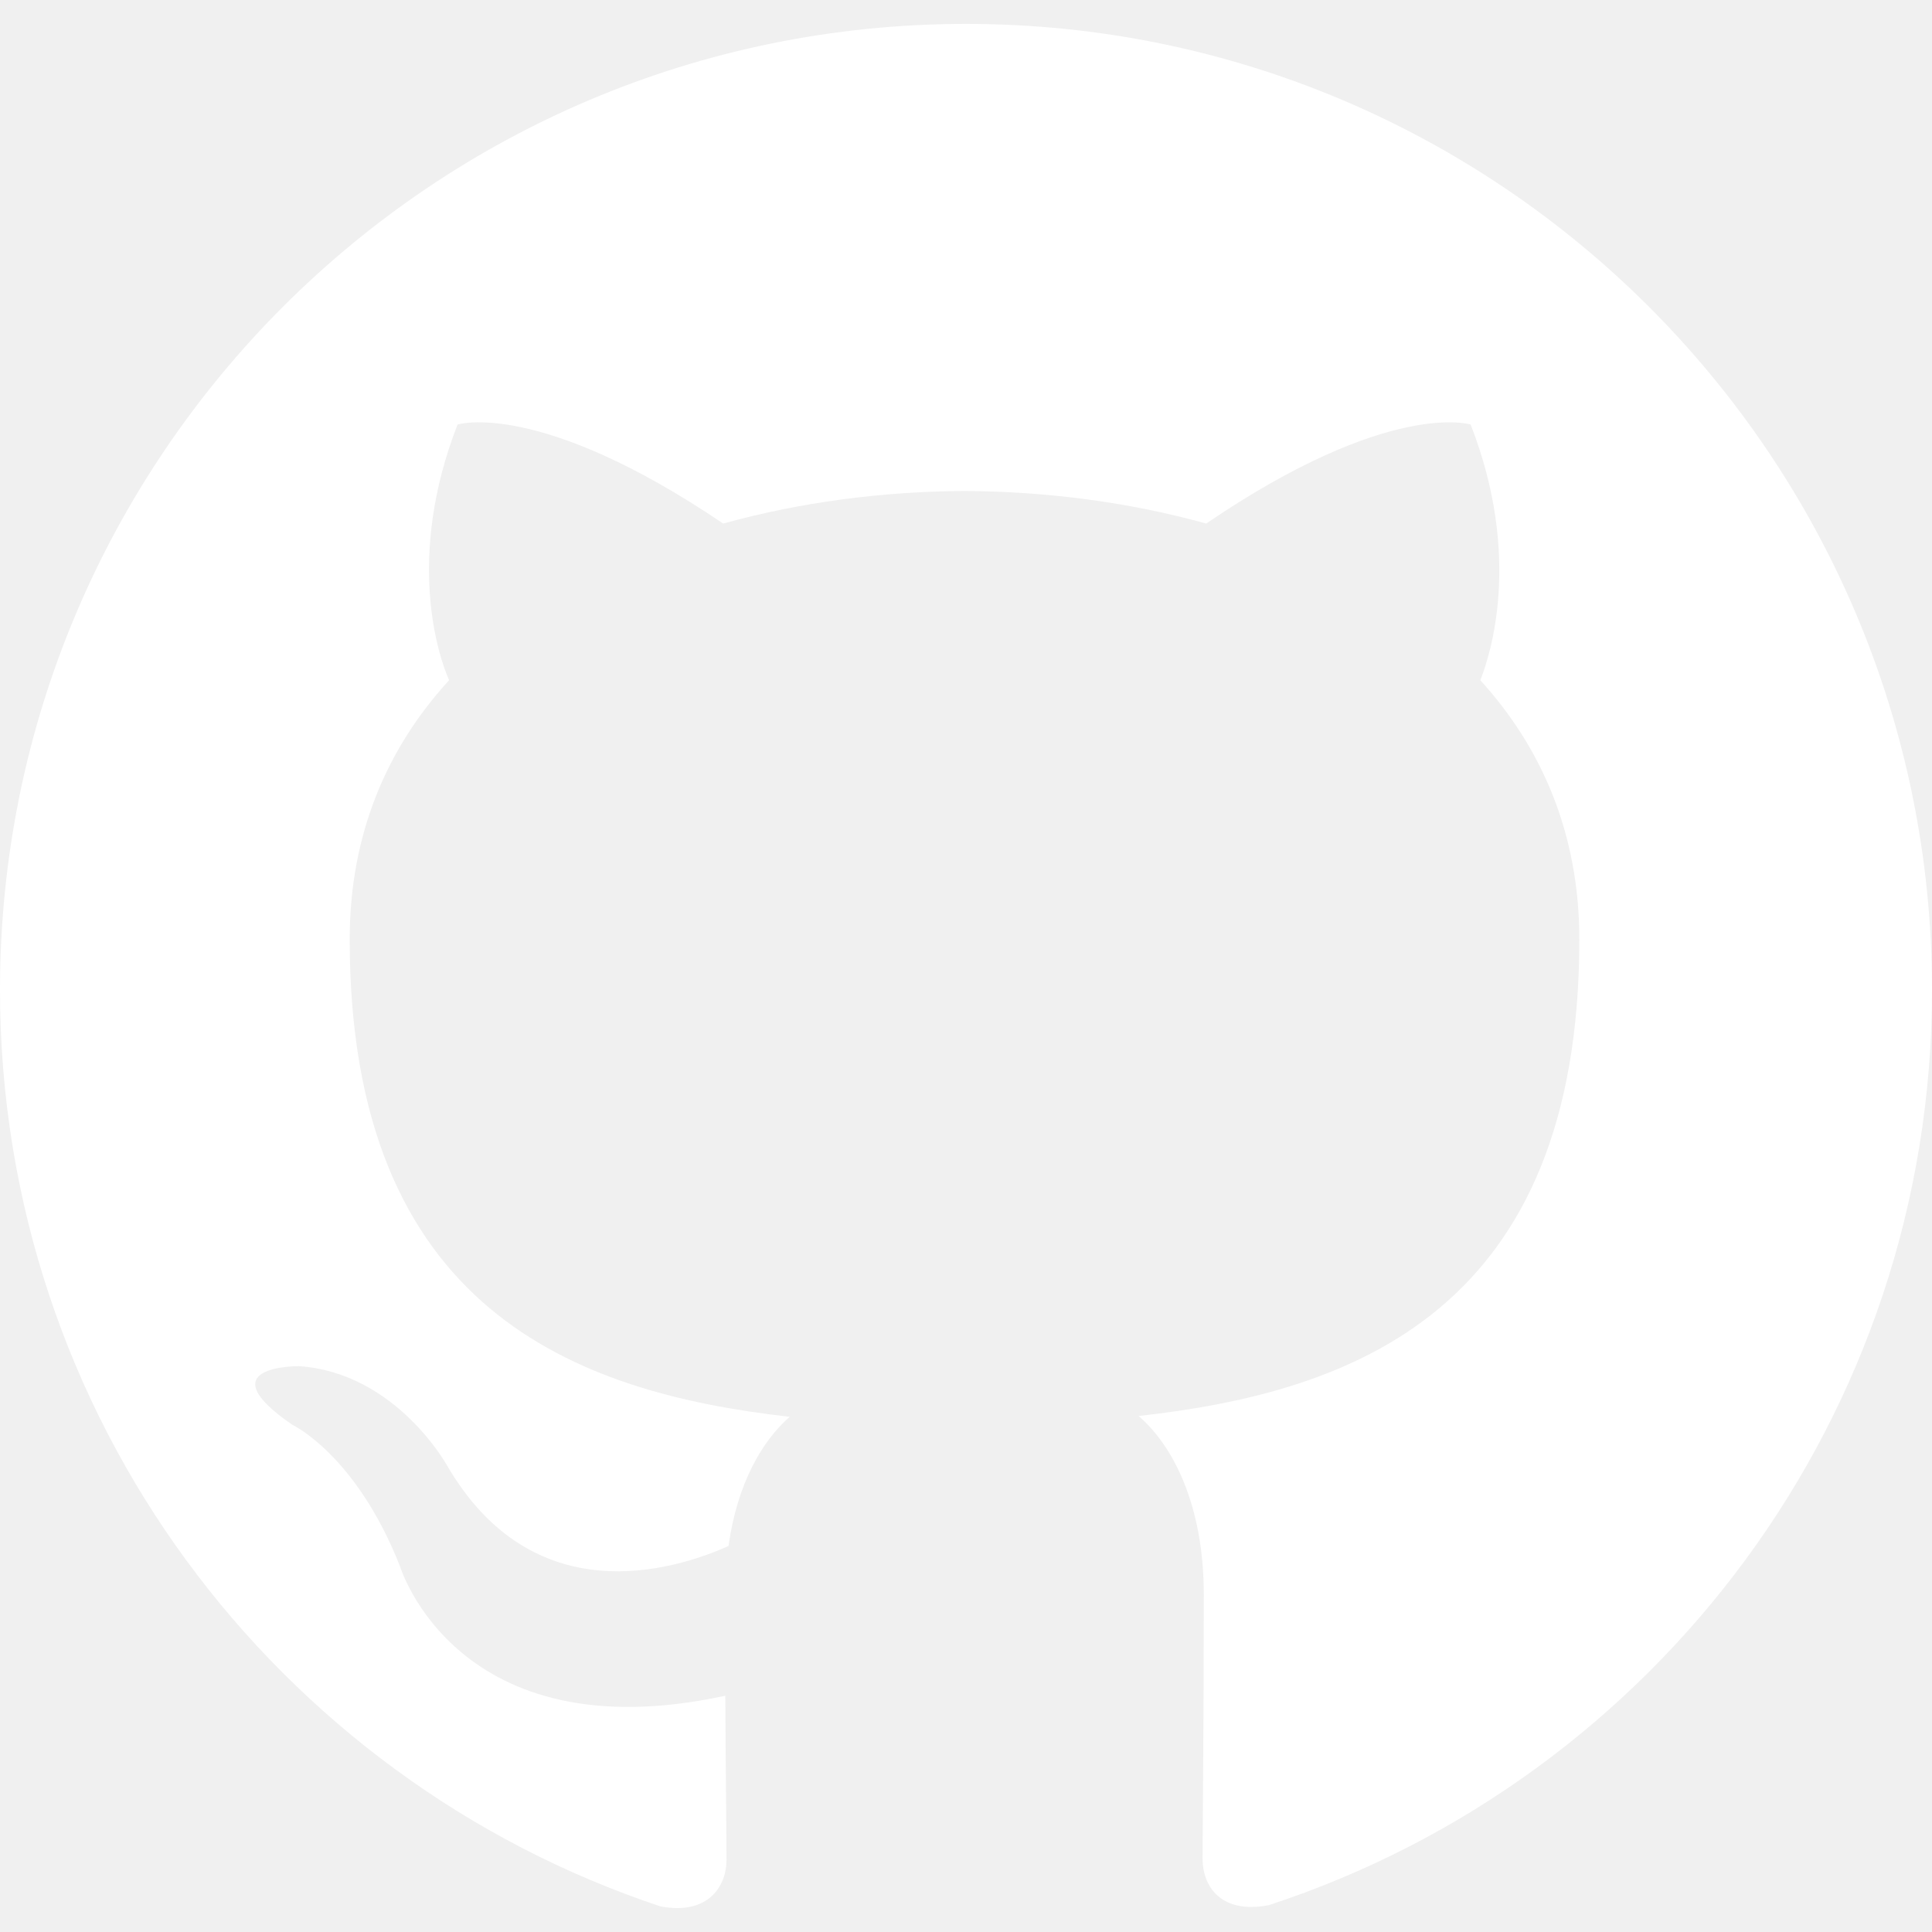
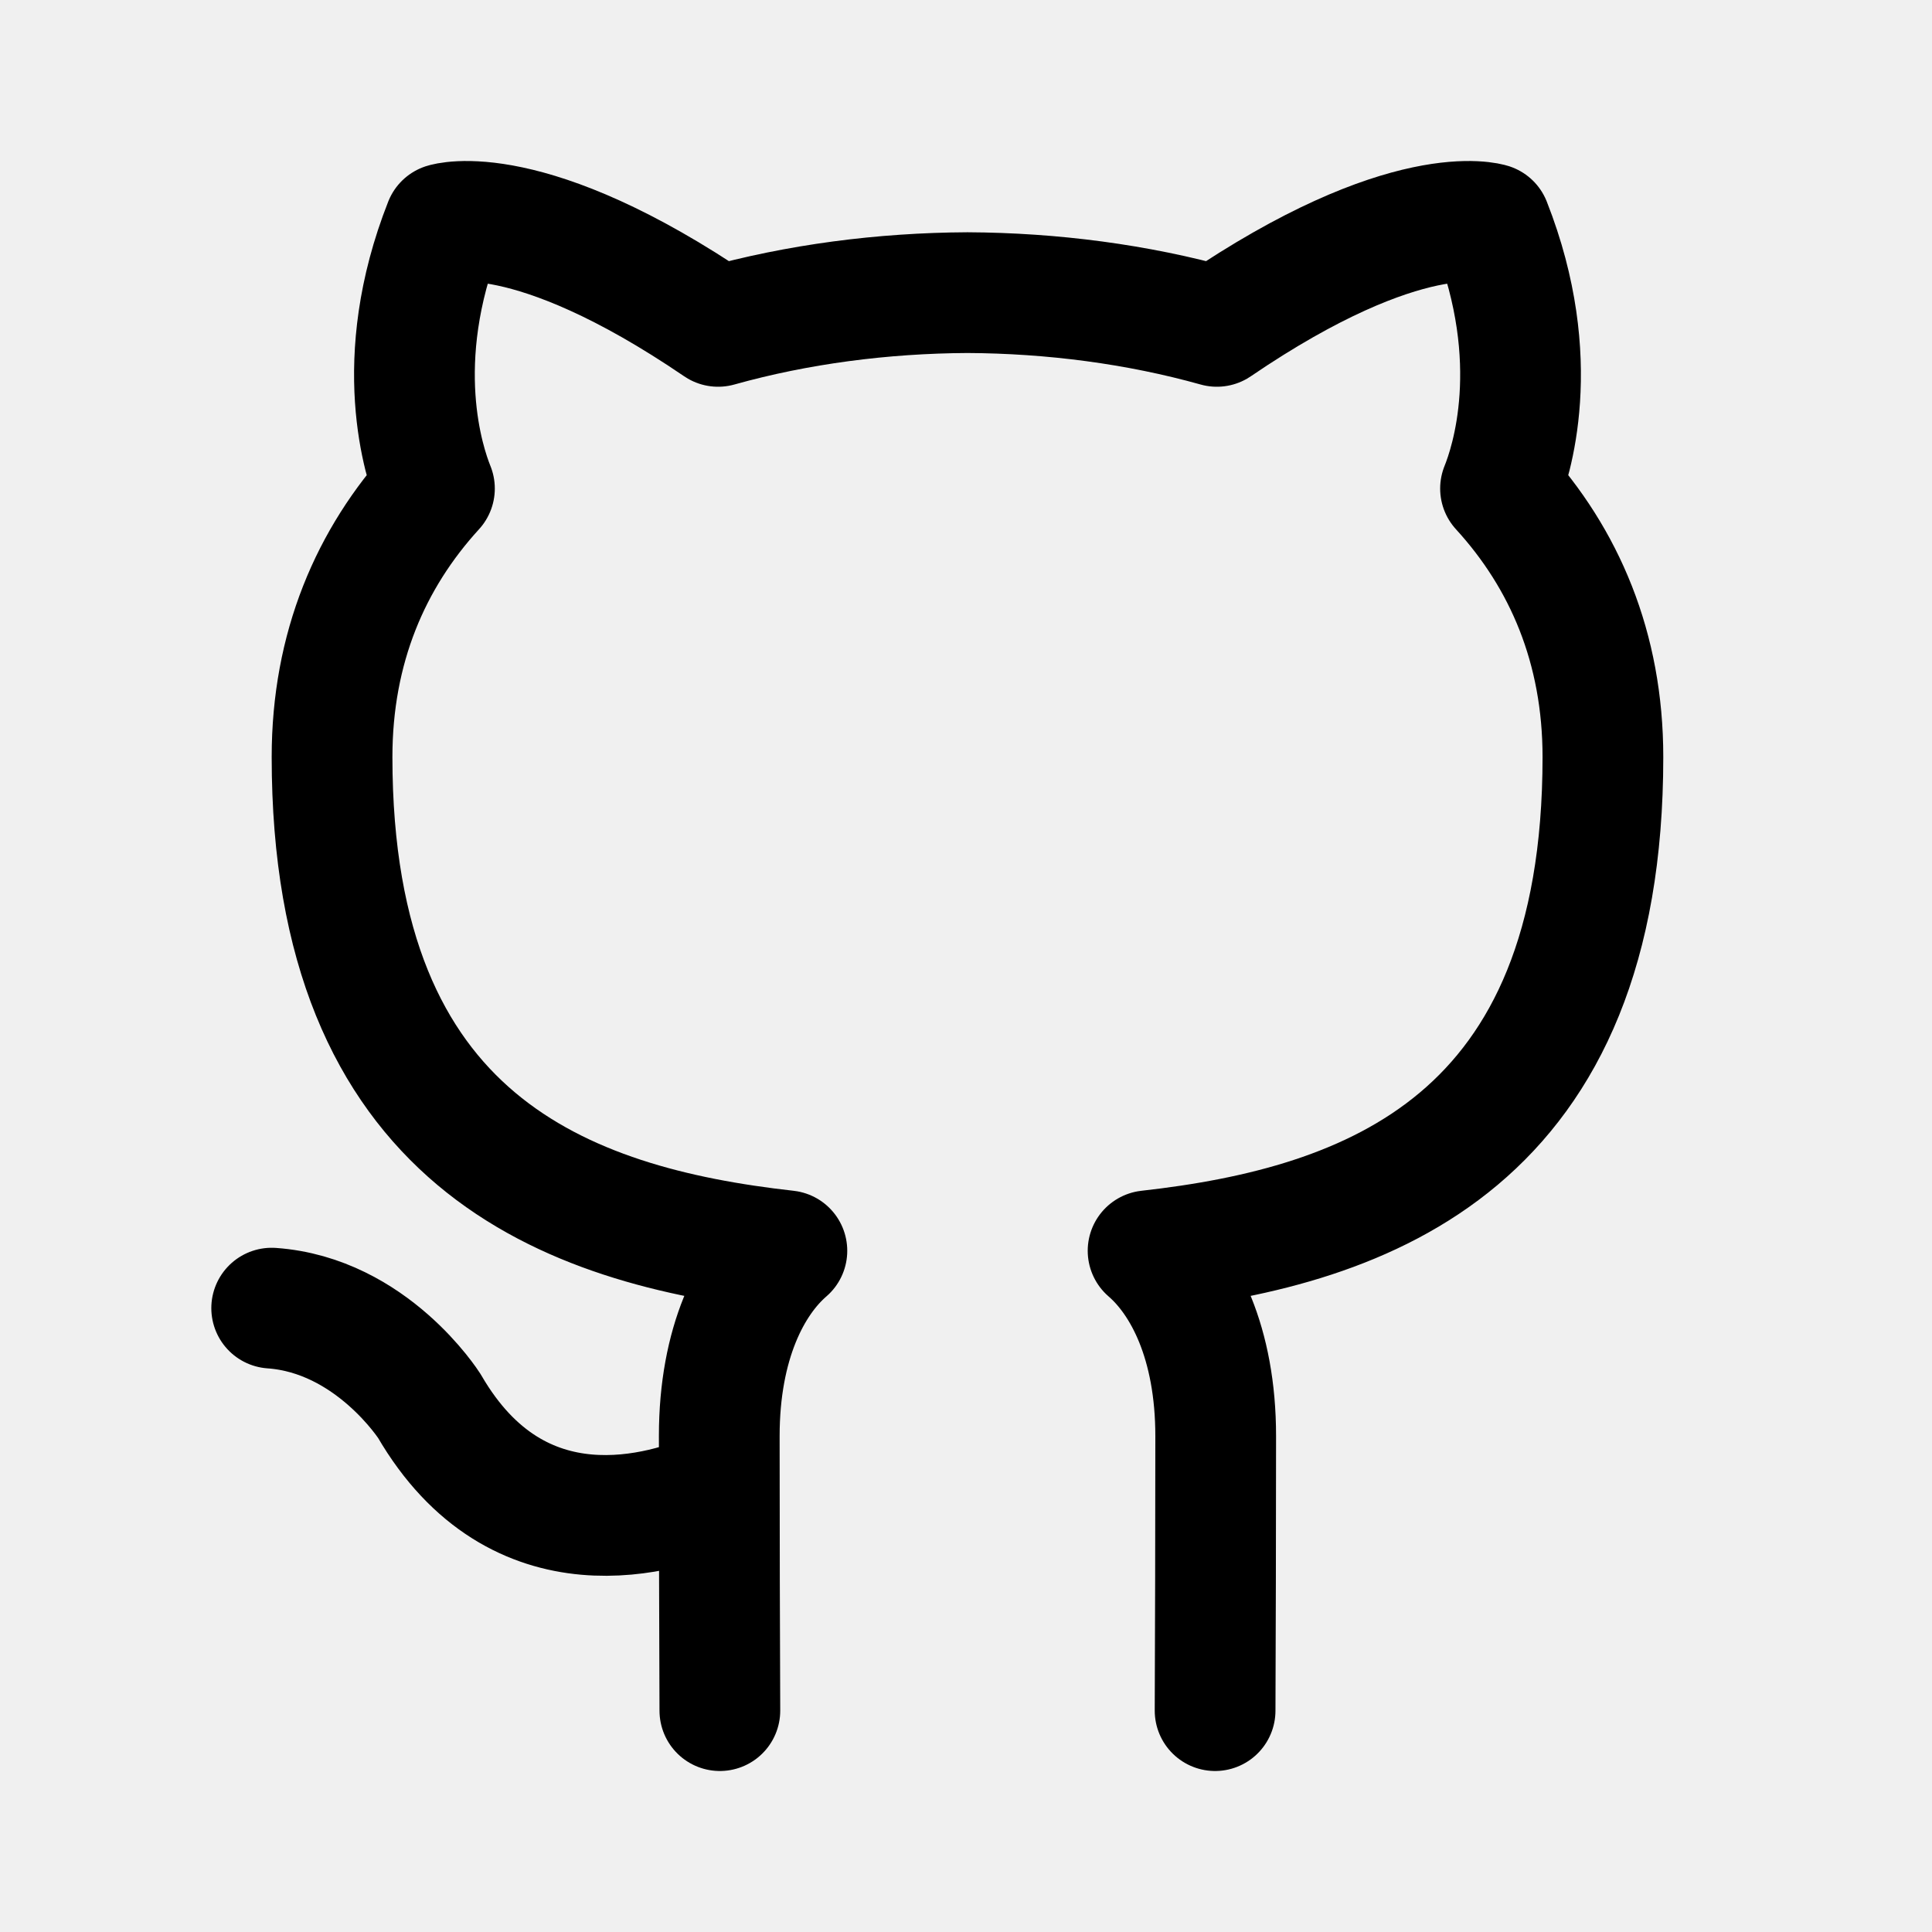
- <svg xmlns="http://www.w3.org/2000/svg" width="32" height="32" viewBox="0 0 24 24">
-   <path fill="#fff" d="M12 .297c-6.63 0-12 5.373-12 12 0 5.303 3.438 9.8 8.205 11.385.6.113.82-.258.82-.577 0-.285-.01-1.04-.015-2.04-3.338.724-4.042-1.61-4.042-1.61C4.422 18.07 3.633 17.7 3.633 17.7c-1.087-.744.084-.729.084-.729 1.205.084 1.838 1.236 1.838 1.236 1.07 1.835 2.809 1.305 3.495.998.108-.776.417-1.305.76-1.605-2.665-.3-5.466-1.332-5.466-5.93 0-1.31.465-2.38 1.235-3.22-.135-.303-.54-1.523.105-3.176 0 0 1.005-.322 3.3 1.23.96-.267 1.98-.399 3-.405 1.02.006 2.04.138 3 .405 2.28-1.552 3.285-1.23 3.285-1.23.645 1.653.24 2.873.12 3.176.765.84 1.23 1.91 1.23 3.22 0 4.61-2.805 5.625-5.475 5.92.42.36.81 1.096.81 2.22 0 1.606-.015 2.896-.015 3.286 0 .315.21.69.825.57C20.565 22.092 24 17.592 24 12.297c0-6.627-5.373-12-12-12" />
+ <svg xmlns="http://www.w3.org/2000/svg" width="45" height="45" viewBox="0 0 45 45" fill="none">
+   <path d="M28.302 39.844C28.309 38.749 28.316 34.951 28.316 33.448C28.316 31.274 27.573 29.852 26.741 29.133C31.909 28.555 37.335 26.587 37.335 17.633C37.335 15.089 36.439 13.007 34.95 11.379C35.189 10.789 35.984 8.419 34.719 5.21C34.719 5.21 32.775 4.584 28.343 7.602C26.489 7.083 24.506 6.826 22.535 6.816C20.563 6.826 18.58 7.083 16.726 7.602C12.295 4.584 10.351 5.21 10.351 5.21C9.085 8.419 9.881 10.789 10.119 11.379C8.631 13.007 7.734 15.089 7.734 17.633C7.734 26.587 13.16 28.555 18.328 29.133C17.496 29.852 16.753 31.274 16.753 33.448C16.753 34.951 16.76 38.749 16.767 39.844M6.328 30.469C8.658 30.634 10.001 32.75 10.001 32.75C12.071 36.313 15.433 35.282 16.754 34.688" stroke="black" stroke-width="2.812" stroke-linecap="round" stroke-linejoin="round" />
</svg>
